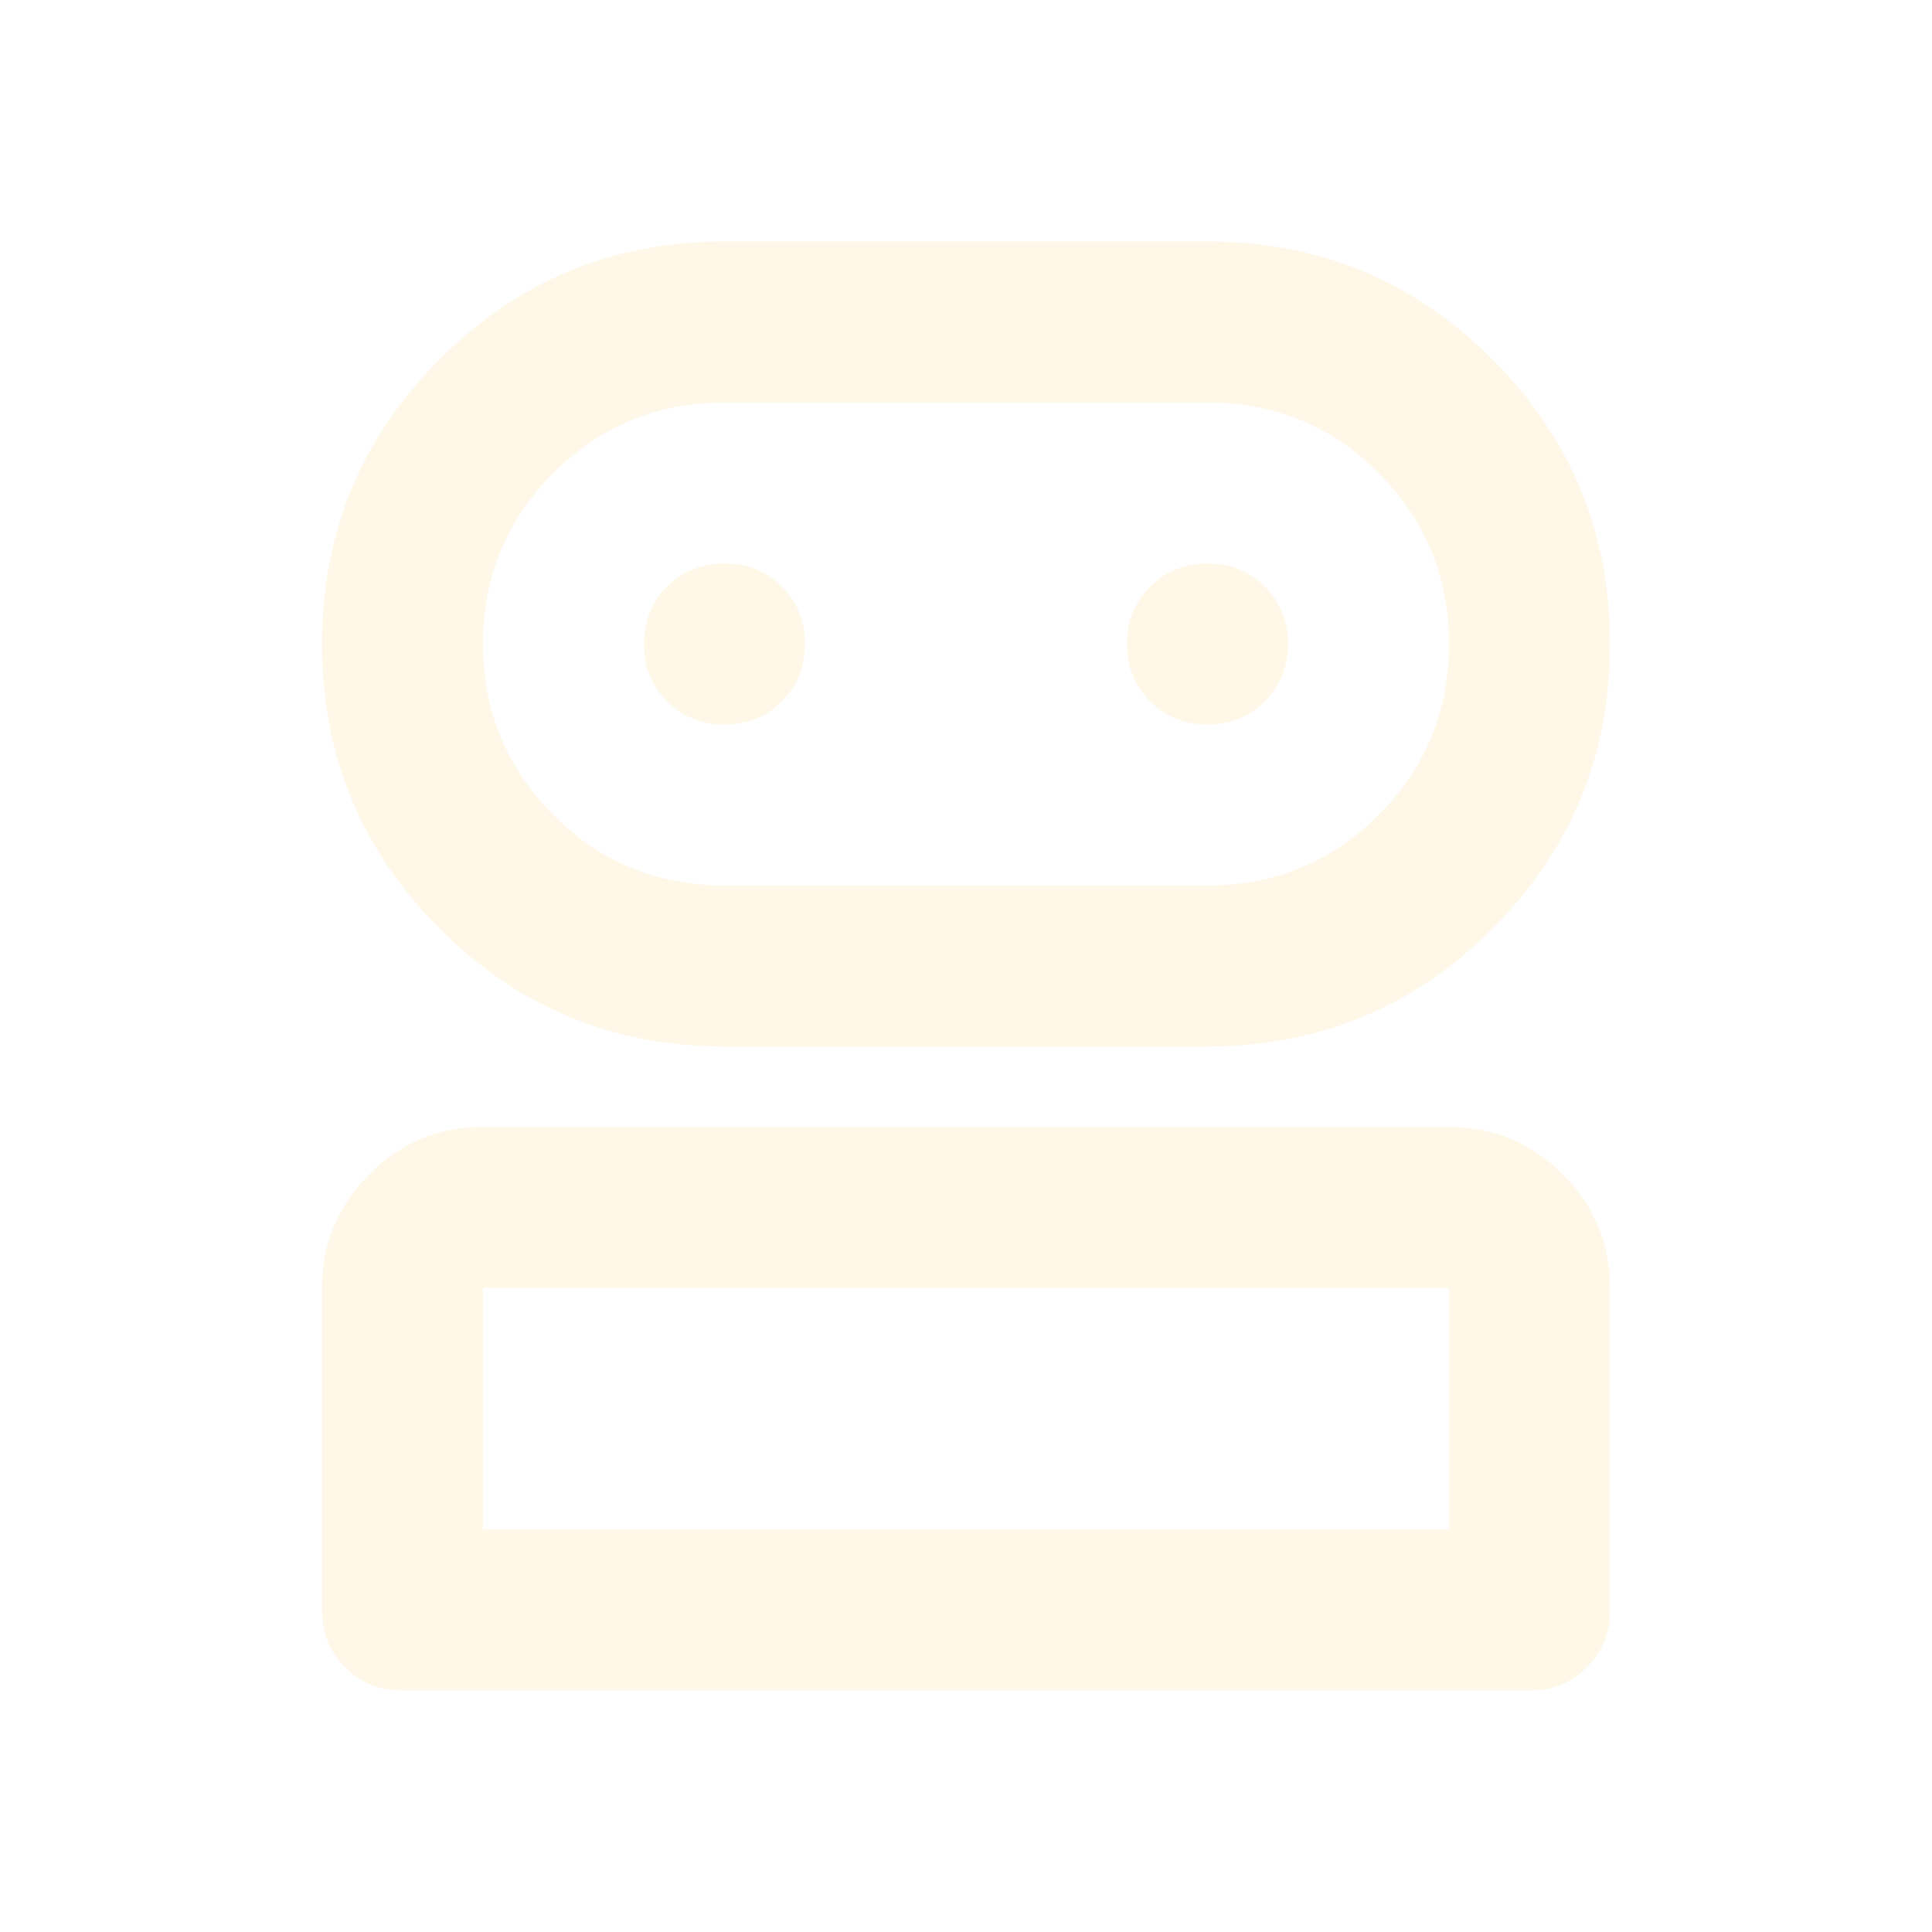
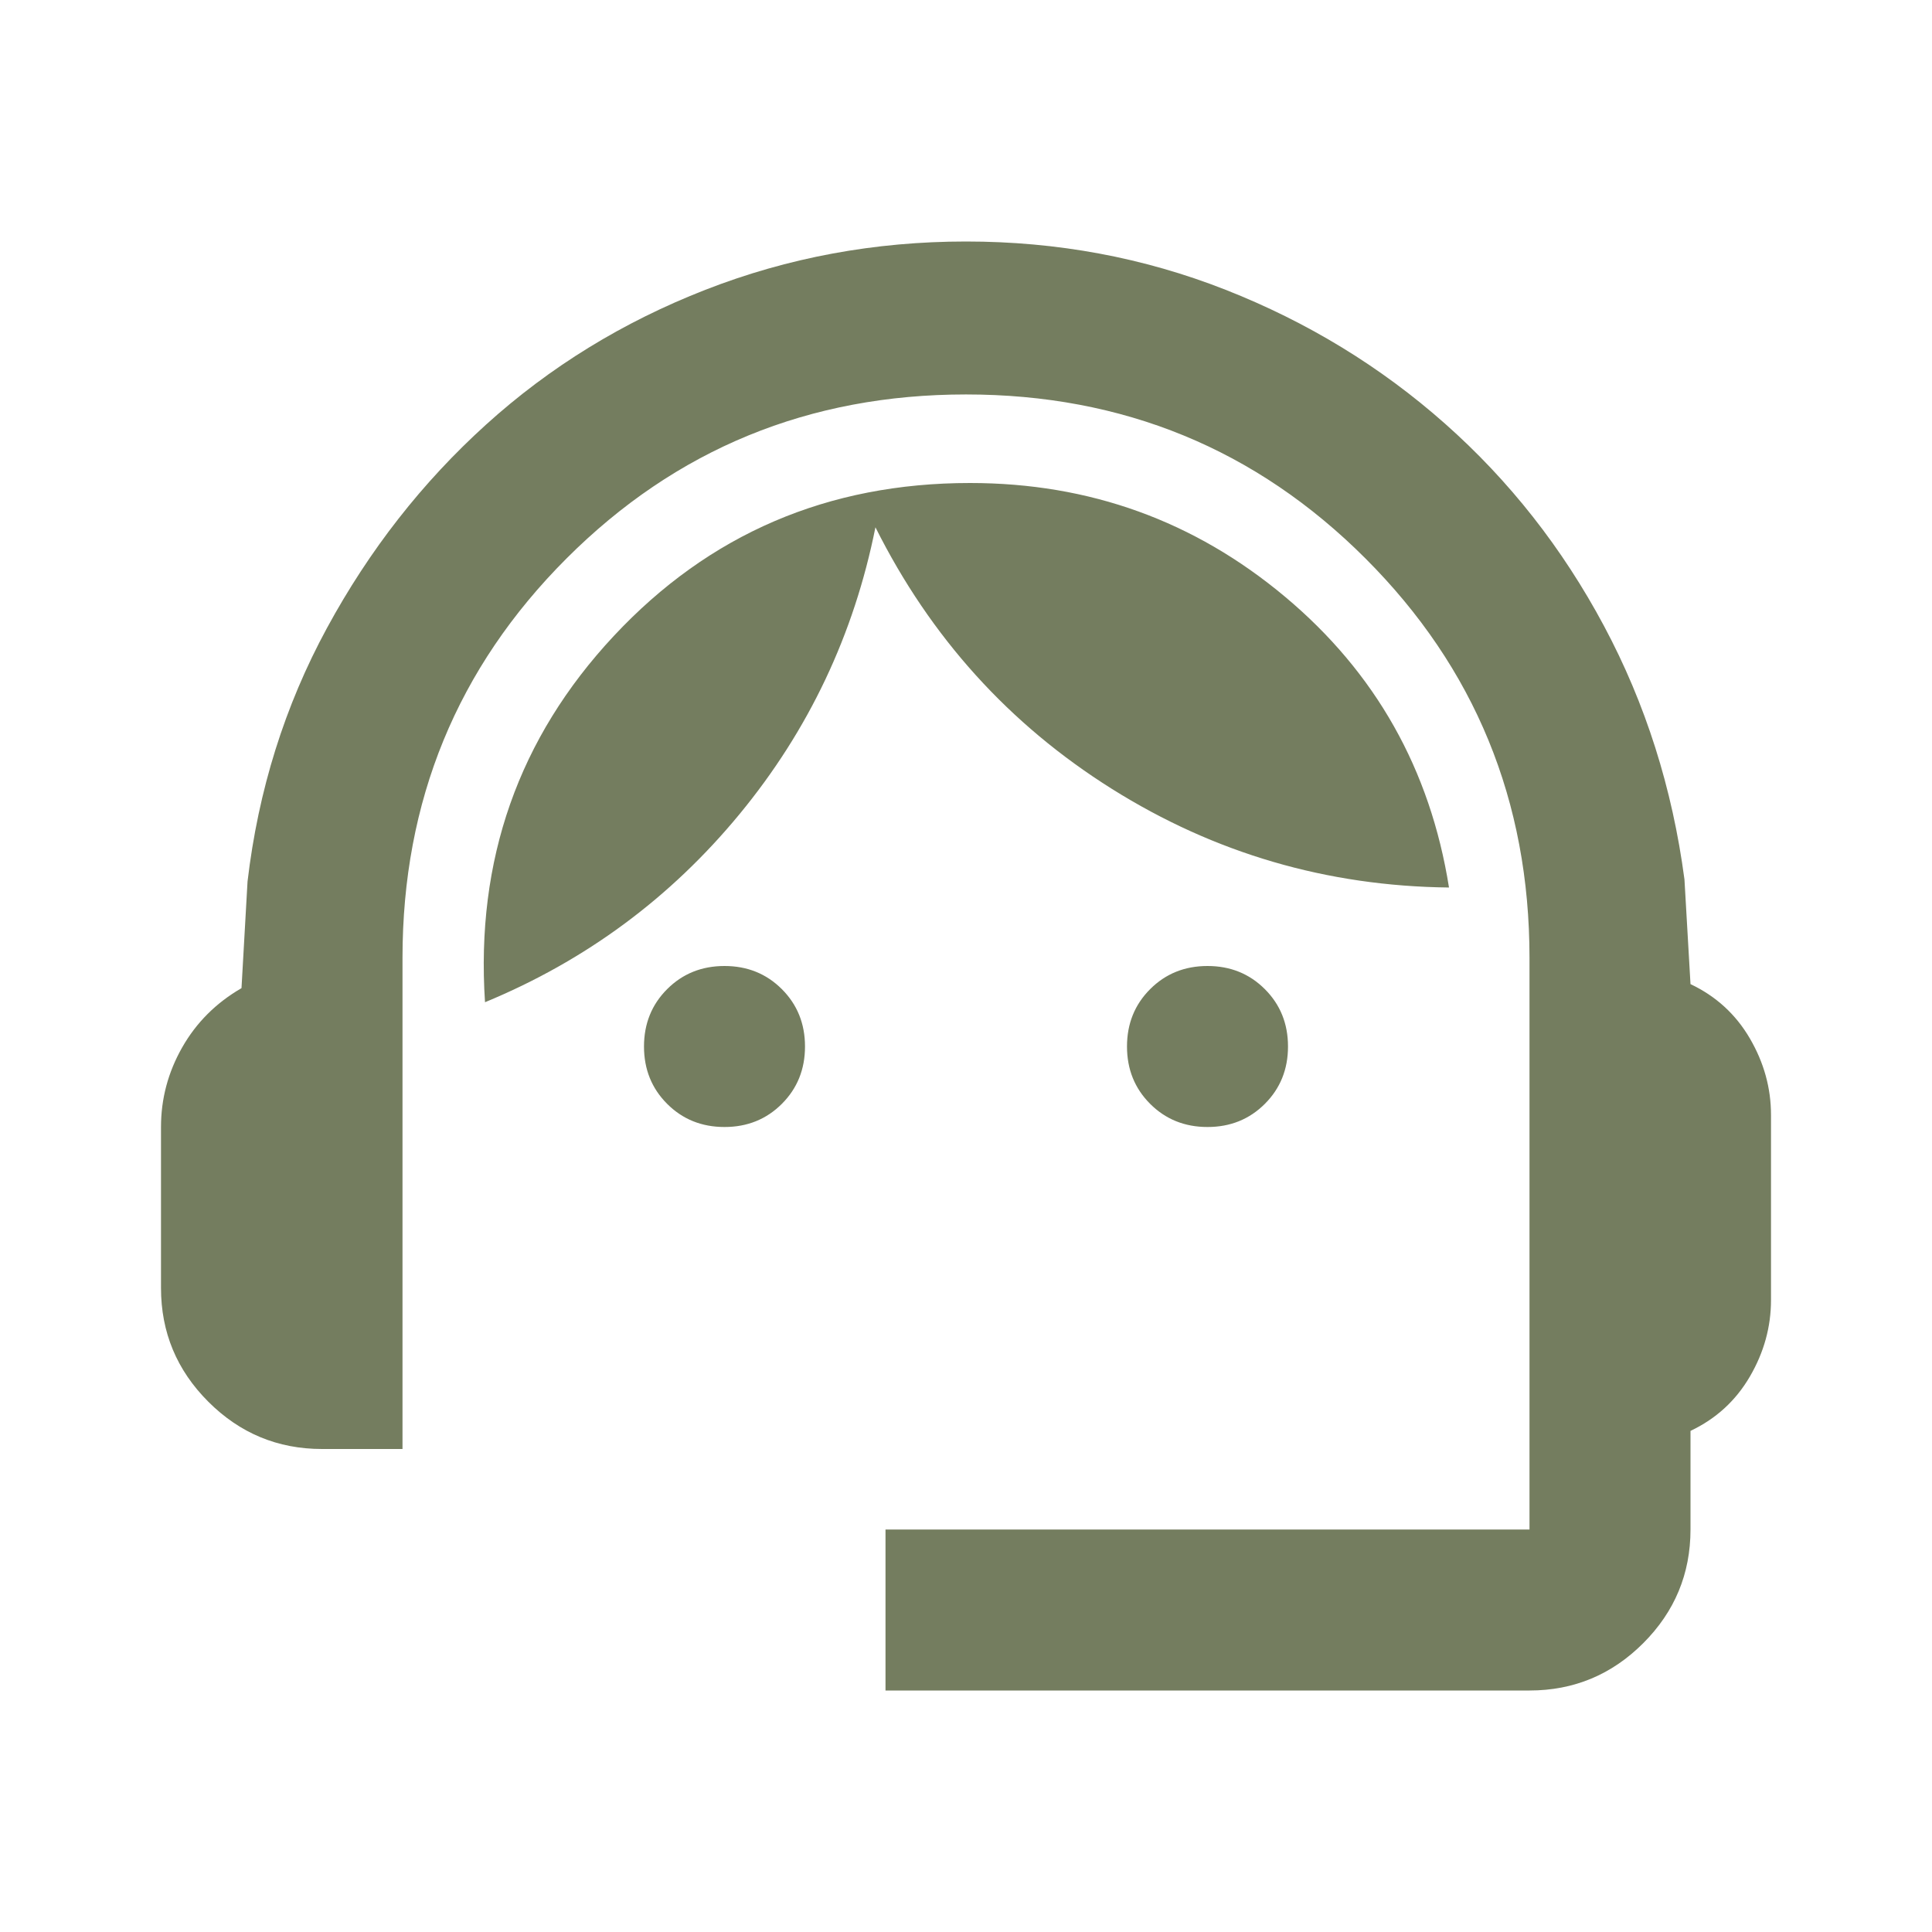
- <svg xmlns="http://www.w3.org/2000/svg" height="24px" viewBox="0 -960 960 960" width="24px" fill="#FFF8E8">
-   <path d="M200-120q-17 0-28.5-11.5T160-160v-160q0-33 23.5-56.5T240-400h480q33 0 56.5 23.5T800-320v160q0 17-11.5 28.5T760-120H200Zm160-320q-83 0-141.5-58.5T160-640q0-83 58.5-141.5T360-840h240q83 0 141.5 58.5T800-640q0 83-58.5 141.5T600-440H360ZM240-200h480v-120H240v120Zm120-320h240q50 0 85-35t35-85q0-50-35-85t-85-35H360q-50 0-85 35t-35 85q0 50 35 85t85 35Zm0-80q17 0 28.5-11.5T400-640q0-17-11.5-28.5T360-680q-17 0-28.5 11.5T320-640q0 17 11.5 28.5T360-600Zm240 0q17 0 28.5-11.5T640-640q0-17-11.5-28.5T600-680q-17 0-28.5 11.5T560-640q0 17 11.5 28.5T600-600ZM480-200Zm0-440Z" />
+ <svg xmlns="http://www.w3.org/2000/svg" height="24px" viewBox="0 -960 960 960" width="24px" fill="#747D5F">
+   <path d="M440-120v-80h320v-284q0-117-81.5-198.5T480-764q-117 0-198.5 81.5T200-484v244h-40q-33 0-56.5-23.5T80-320v-80q0-21 10.5-39.5T120-469l3-53q8-68 39.5-126t79-101q47.5-43 109-67T480-840q68 0 129 24t109 66.5Q766-707 797-649t40 126l3 52q19 9 29.5 27t10.5 38v92q0 20-10.5 38T840-249v49q0 33-23.5 56.5T760-120H440Zm-80-280q-17 0-28.5-11.5T320-440q0-17 11.5-28.5T360-480q17 0 28.5 11.5T400-440q0 17-11.5 28.5T360-400Zm240 0q-17 0-28.5-11.5T560-440q0-17 11.5-28.5T600-480q17 0 28.5 11.5T640-440q0 17-11.5 28.5T600-400Zm-359-62q-7-106 64-182t177-76q89 0 156.5 56.5T720-519q-91-1-167.5-49T435-698q-16 80-67.5 142.5T241-462Z" />
</svg>
